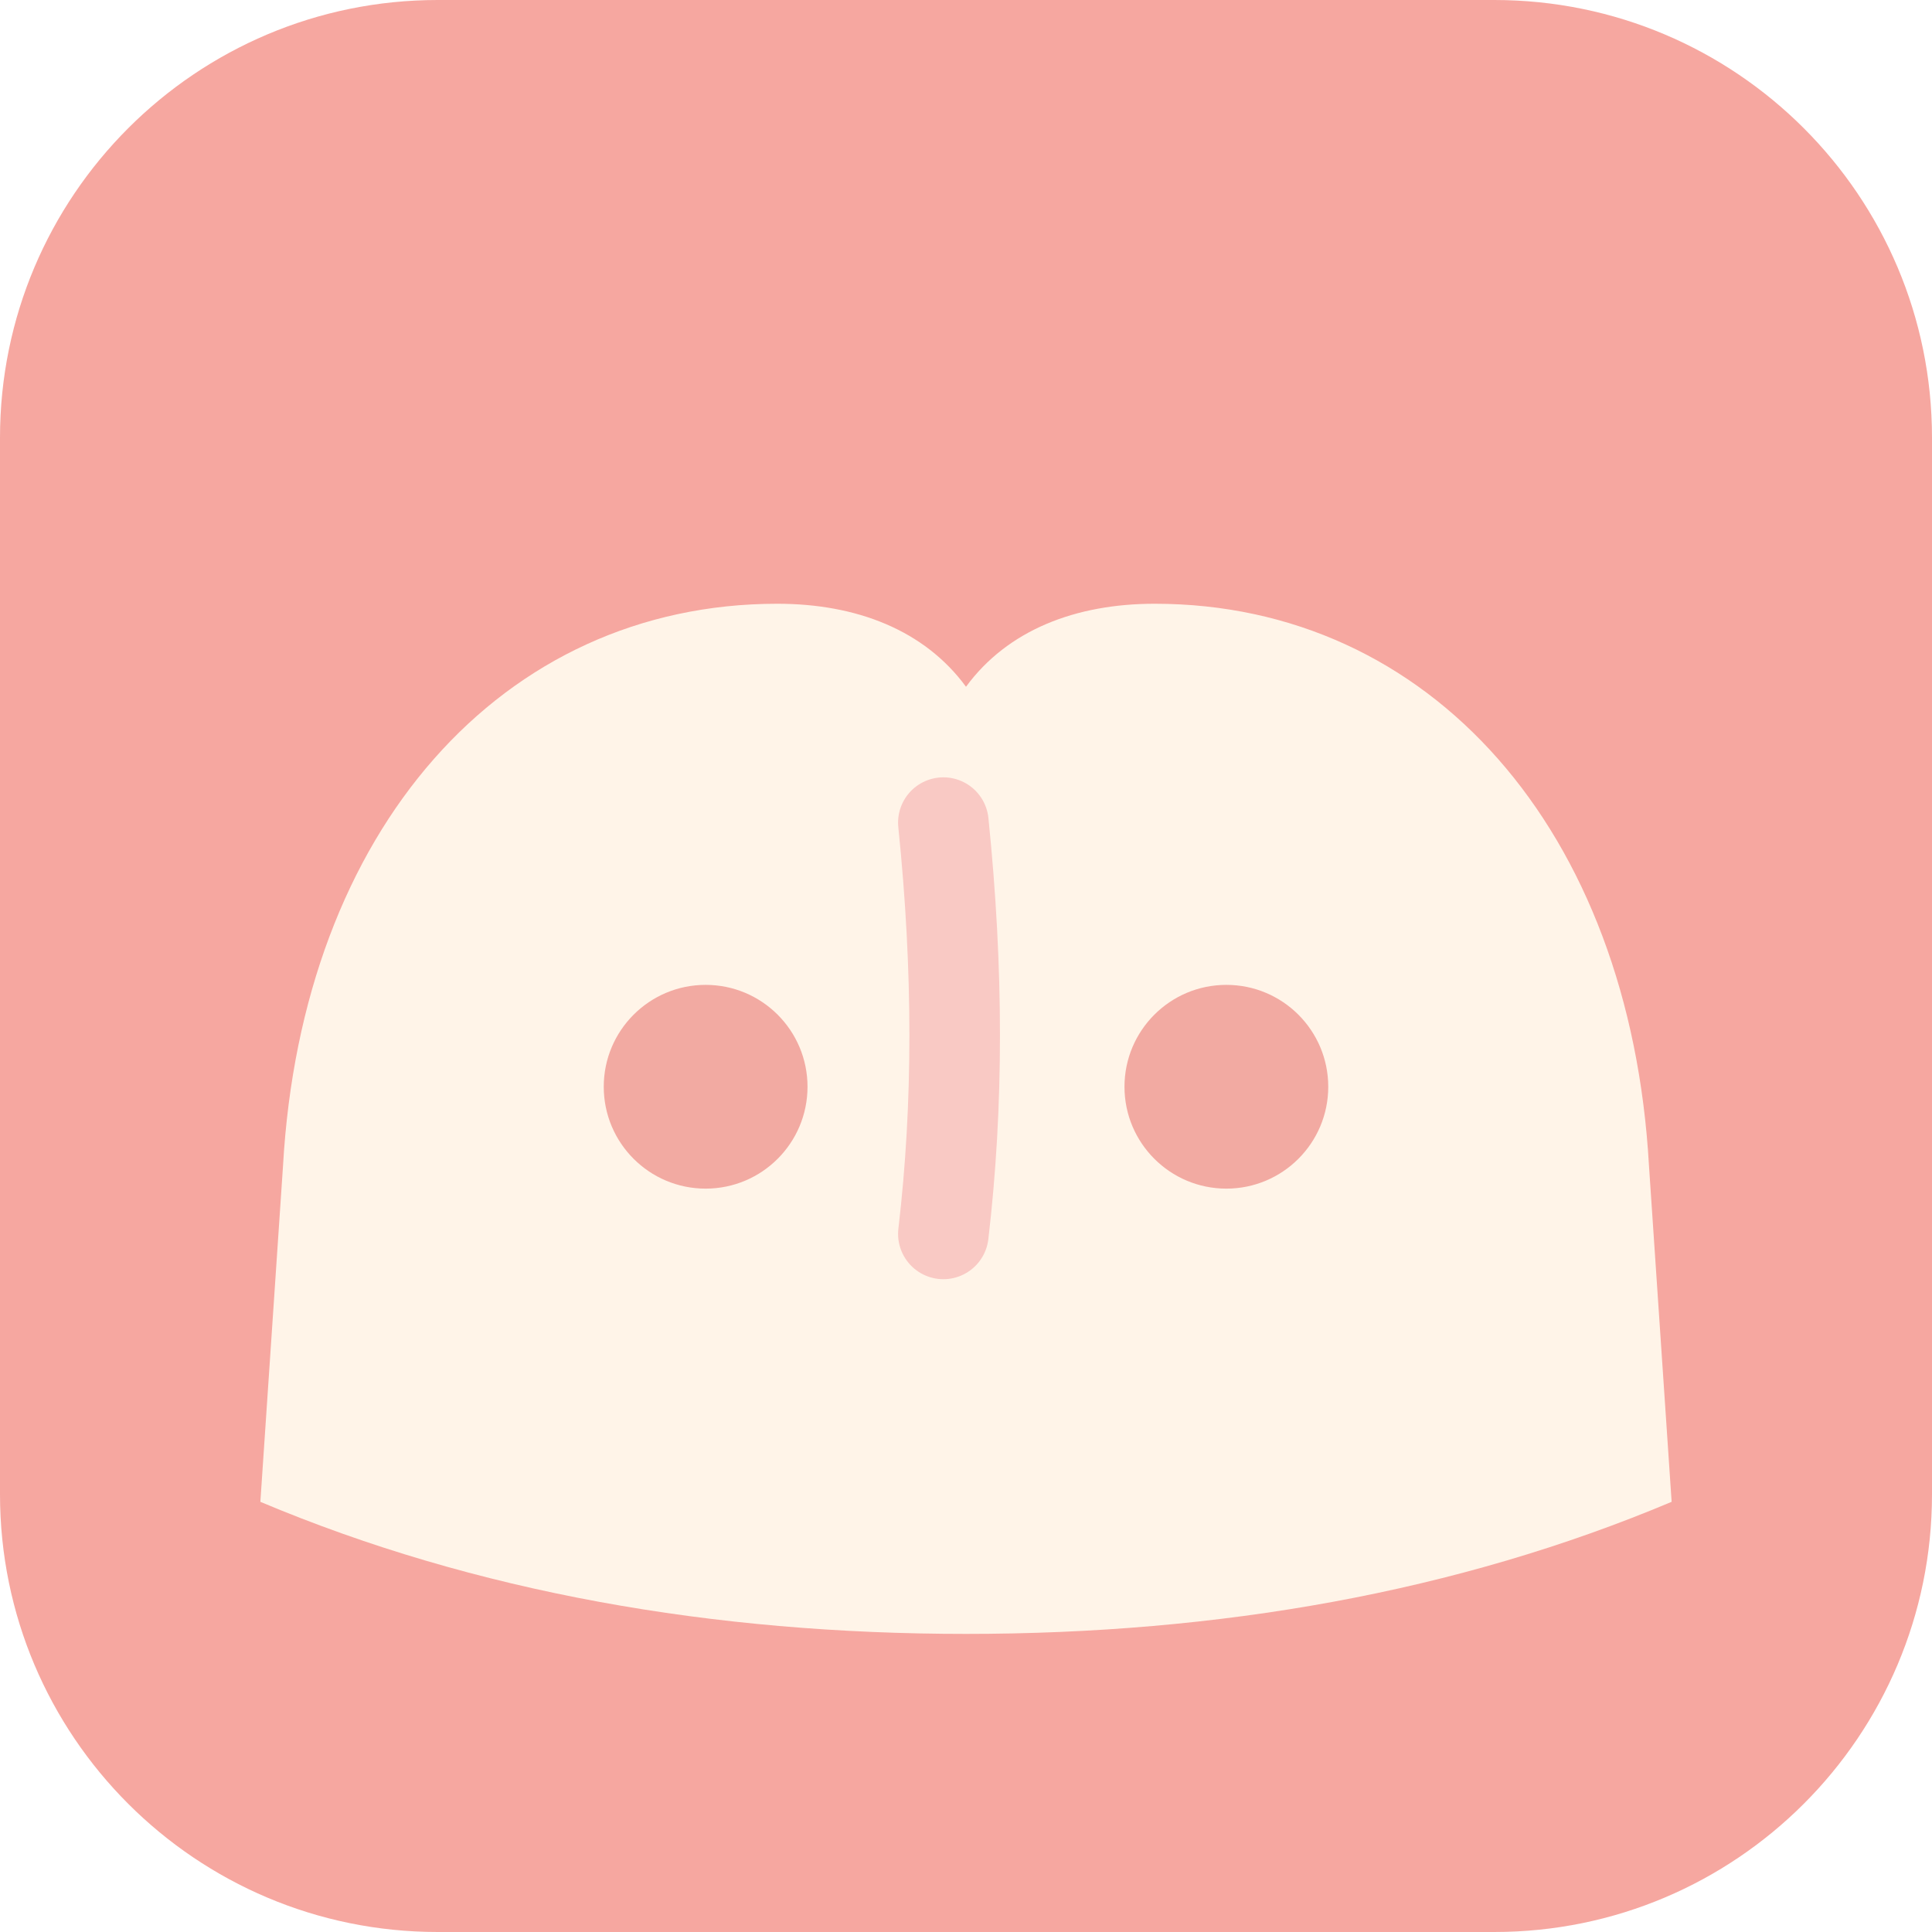
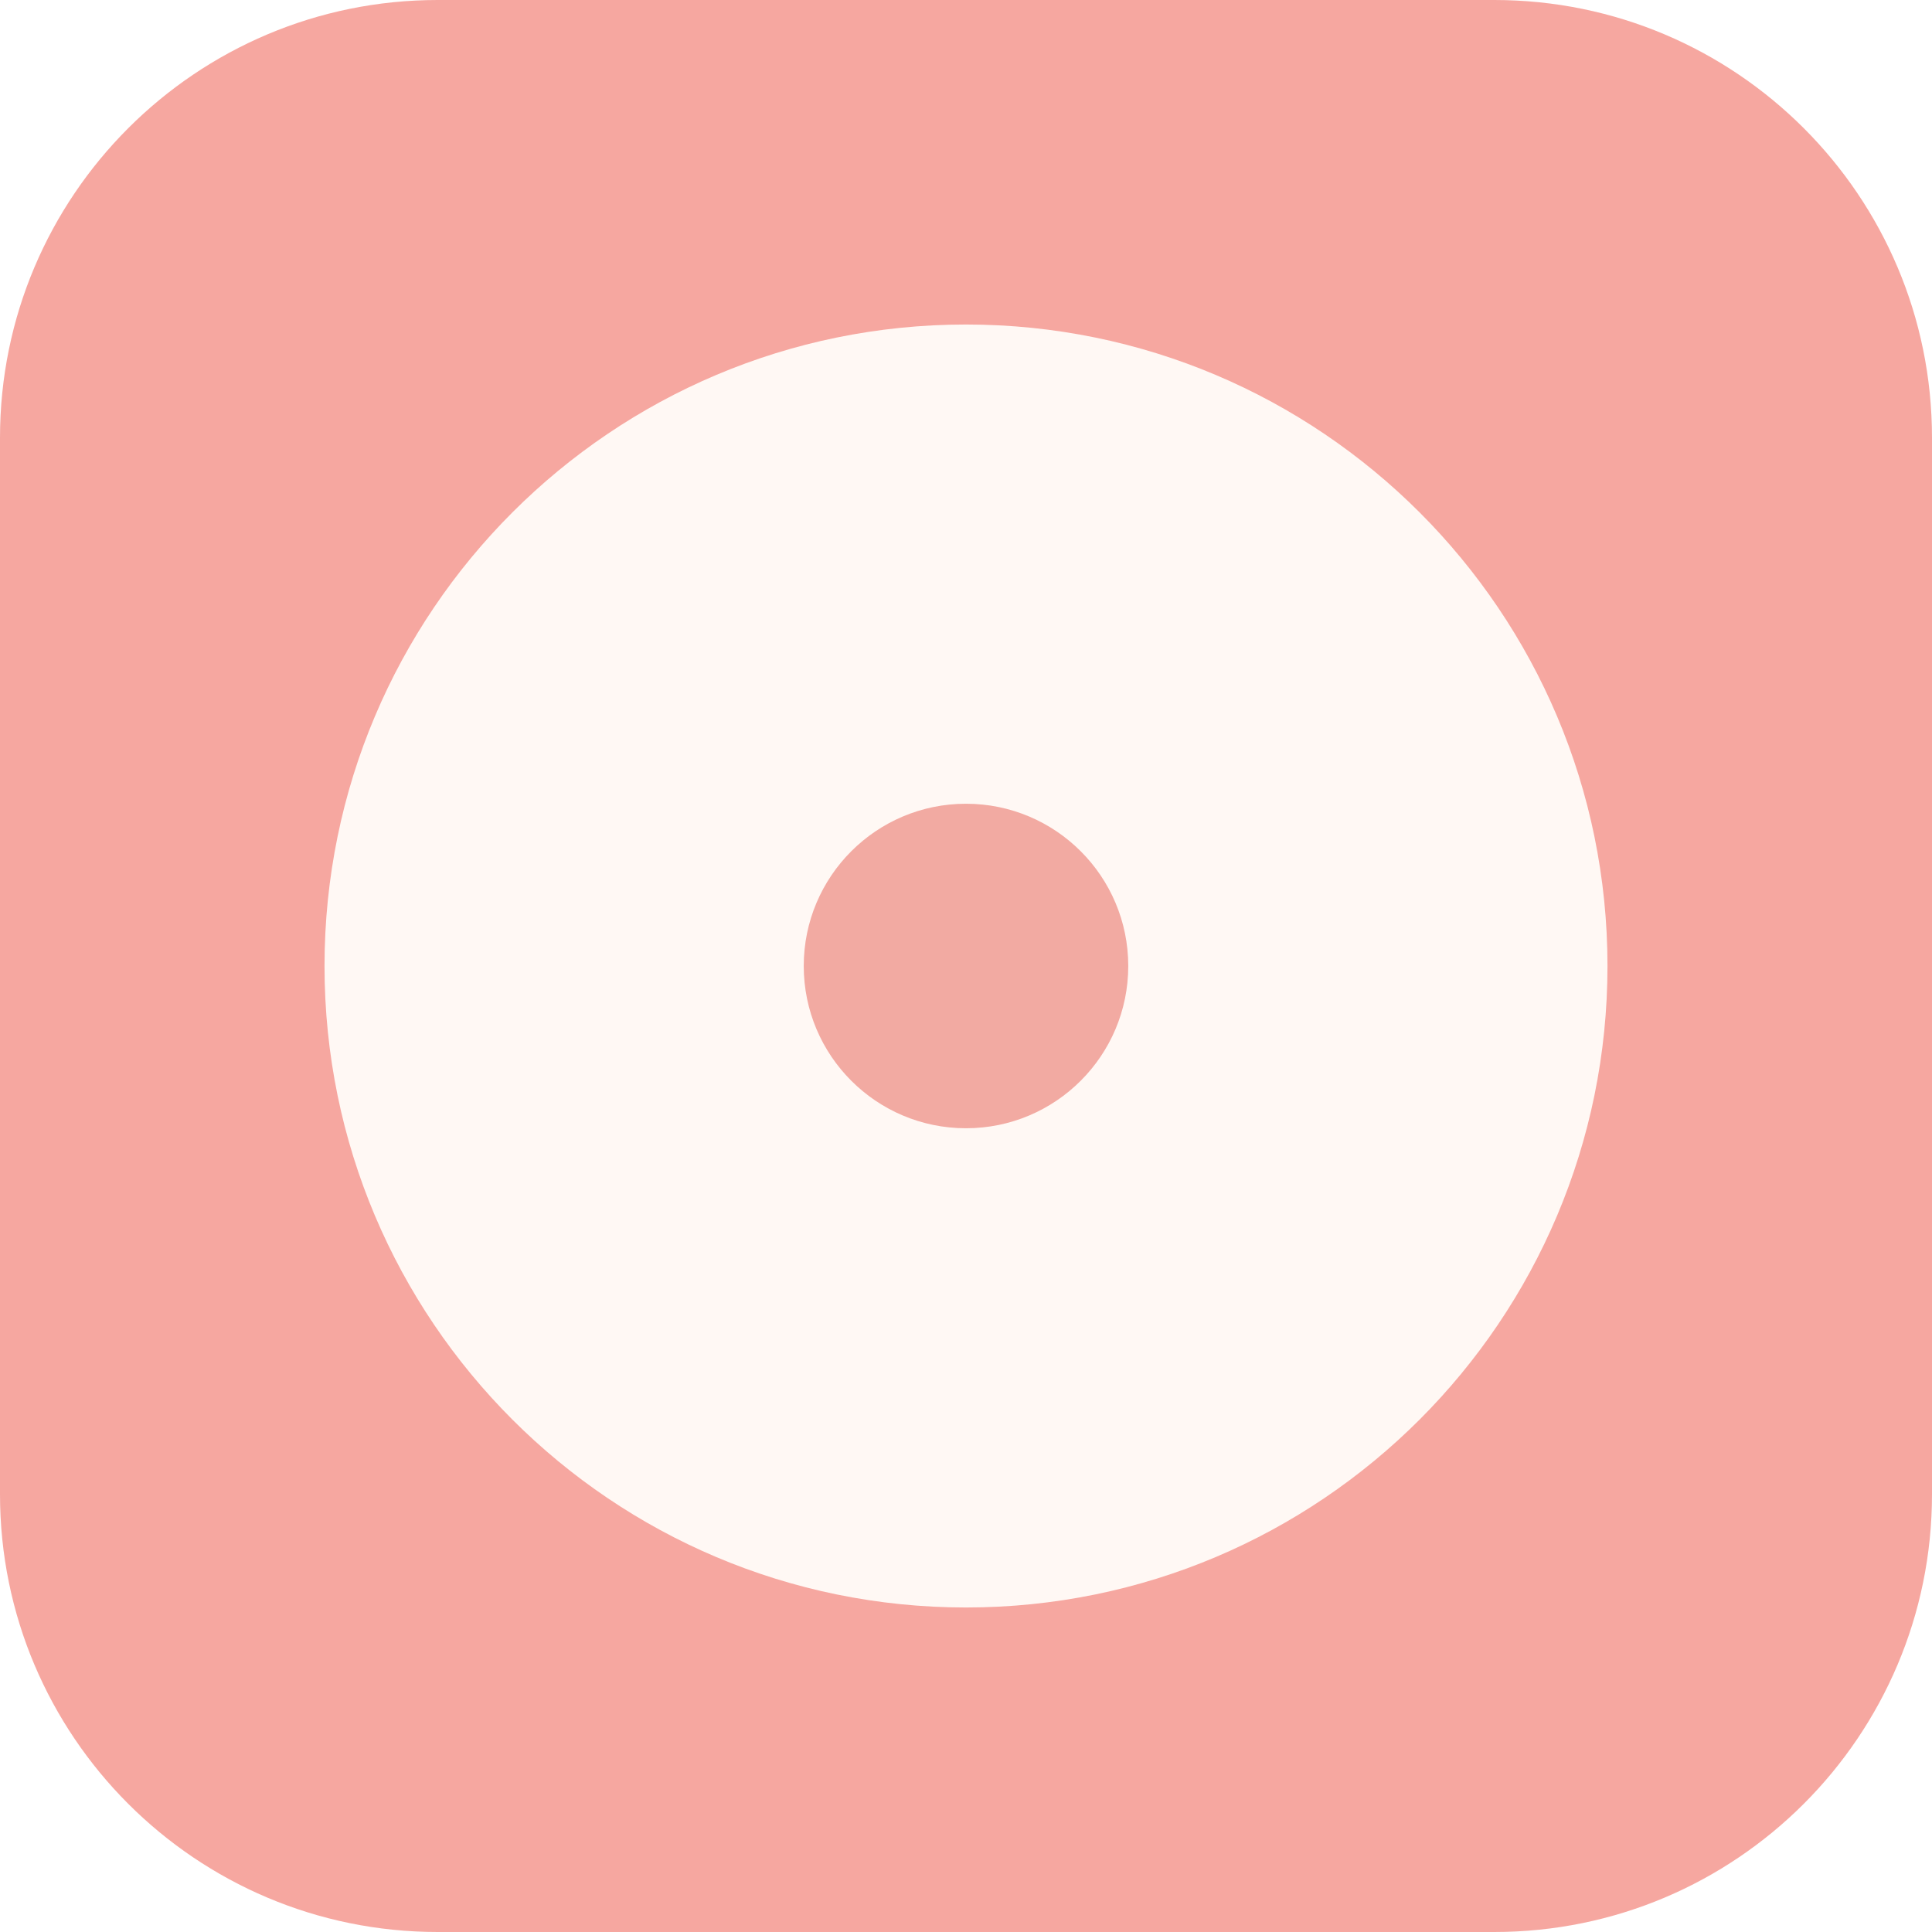
<svg xmlns="http://www.w3.org/2000/svg" viewBox="0 0 512 512">
  <rect width="512" height="512" rx="116" fill="#f6a7a0" />
-   <path d="M75 309c5-89 58-149 131-149 21 0 39 7 50 22 11-15 29-22 50-22 73 0 126 60 131 149l6 89c-57 24-120 35-187 35s-130-11-187-35l6-89Z" fill="#fff4e8" />
-   <circle cx="187" cy="288" r="27" fill="#f2aaa2" />
-   <circle cx="325" cy="288" r="27" fill="#f2aaa2" />
-   <path d="M250 218c4 39 4 75 0 109" fill="none" stroke="#f9c9c4" stroke-linecap="round" stroke-width="24" />
+   <circle cx="256" cy="256" r="170" fill="#fff8f4" />
+   <circle cx="256" cy="256" r="43" fill="#f2aaa2" />
</svg>
